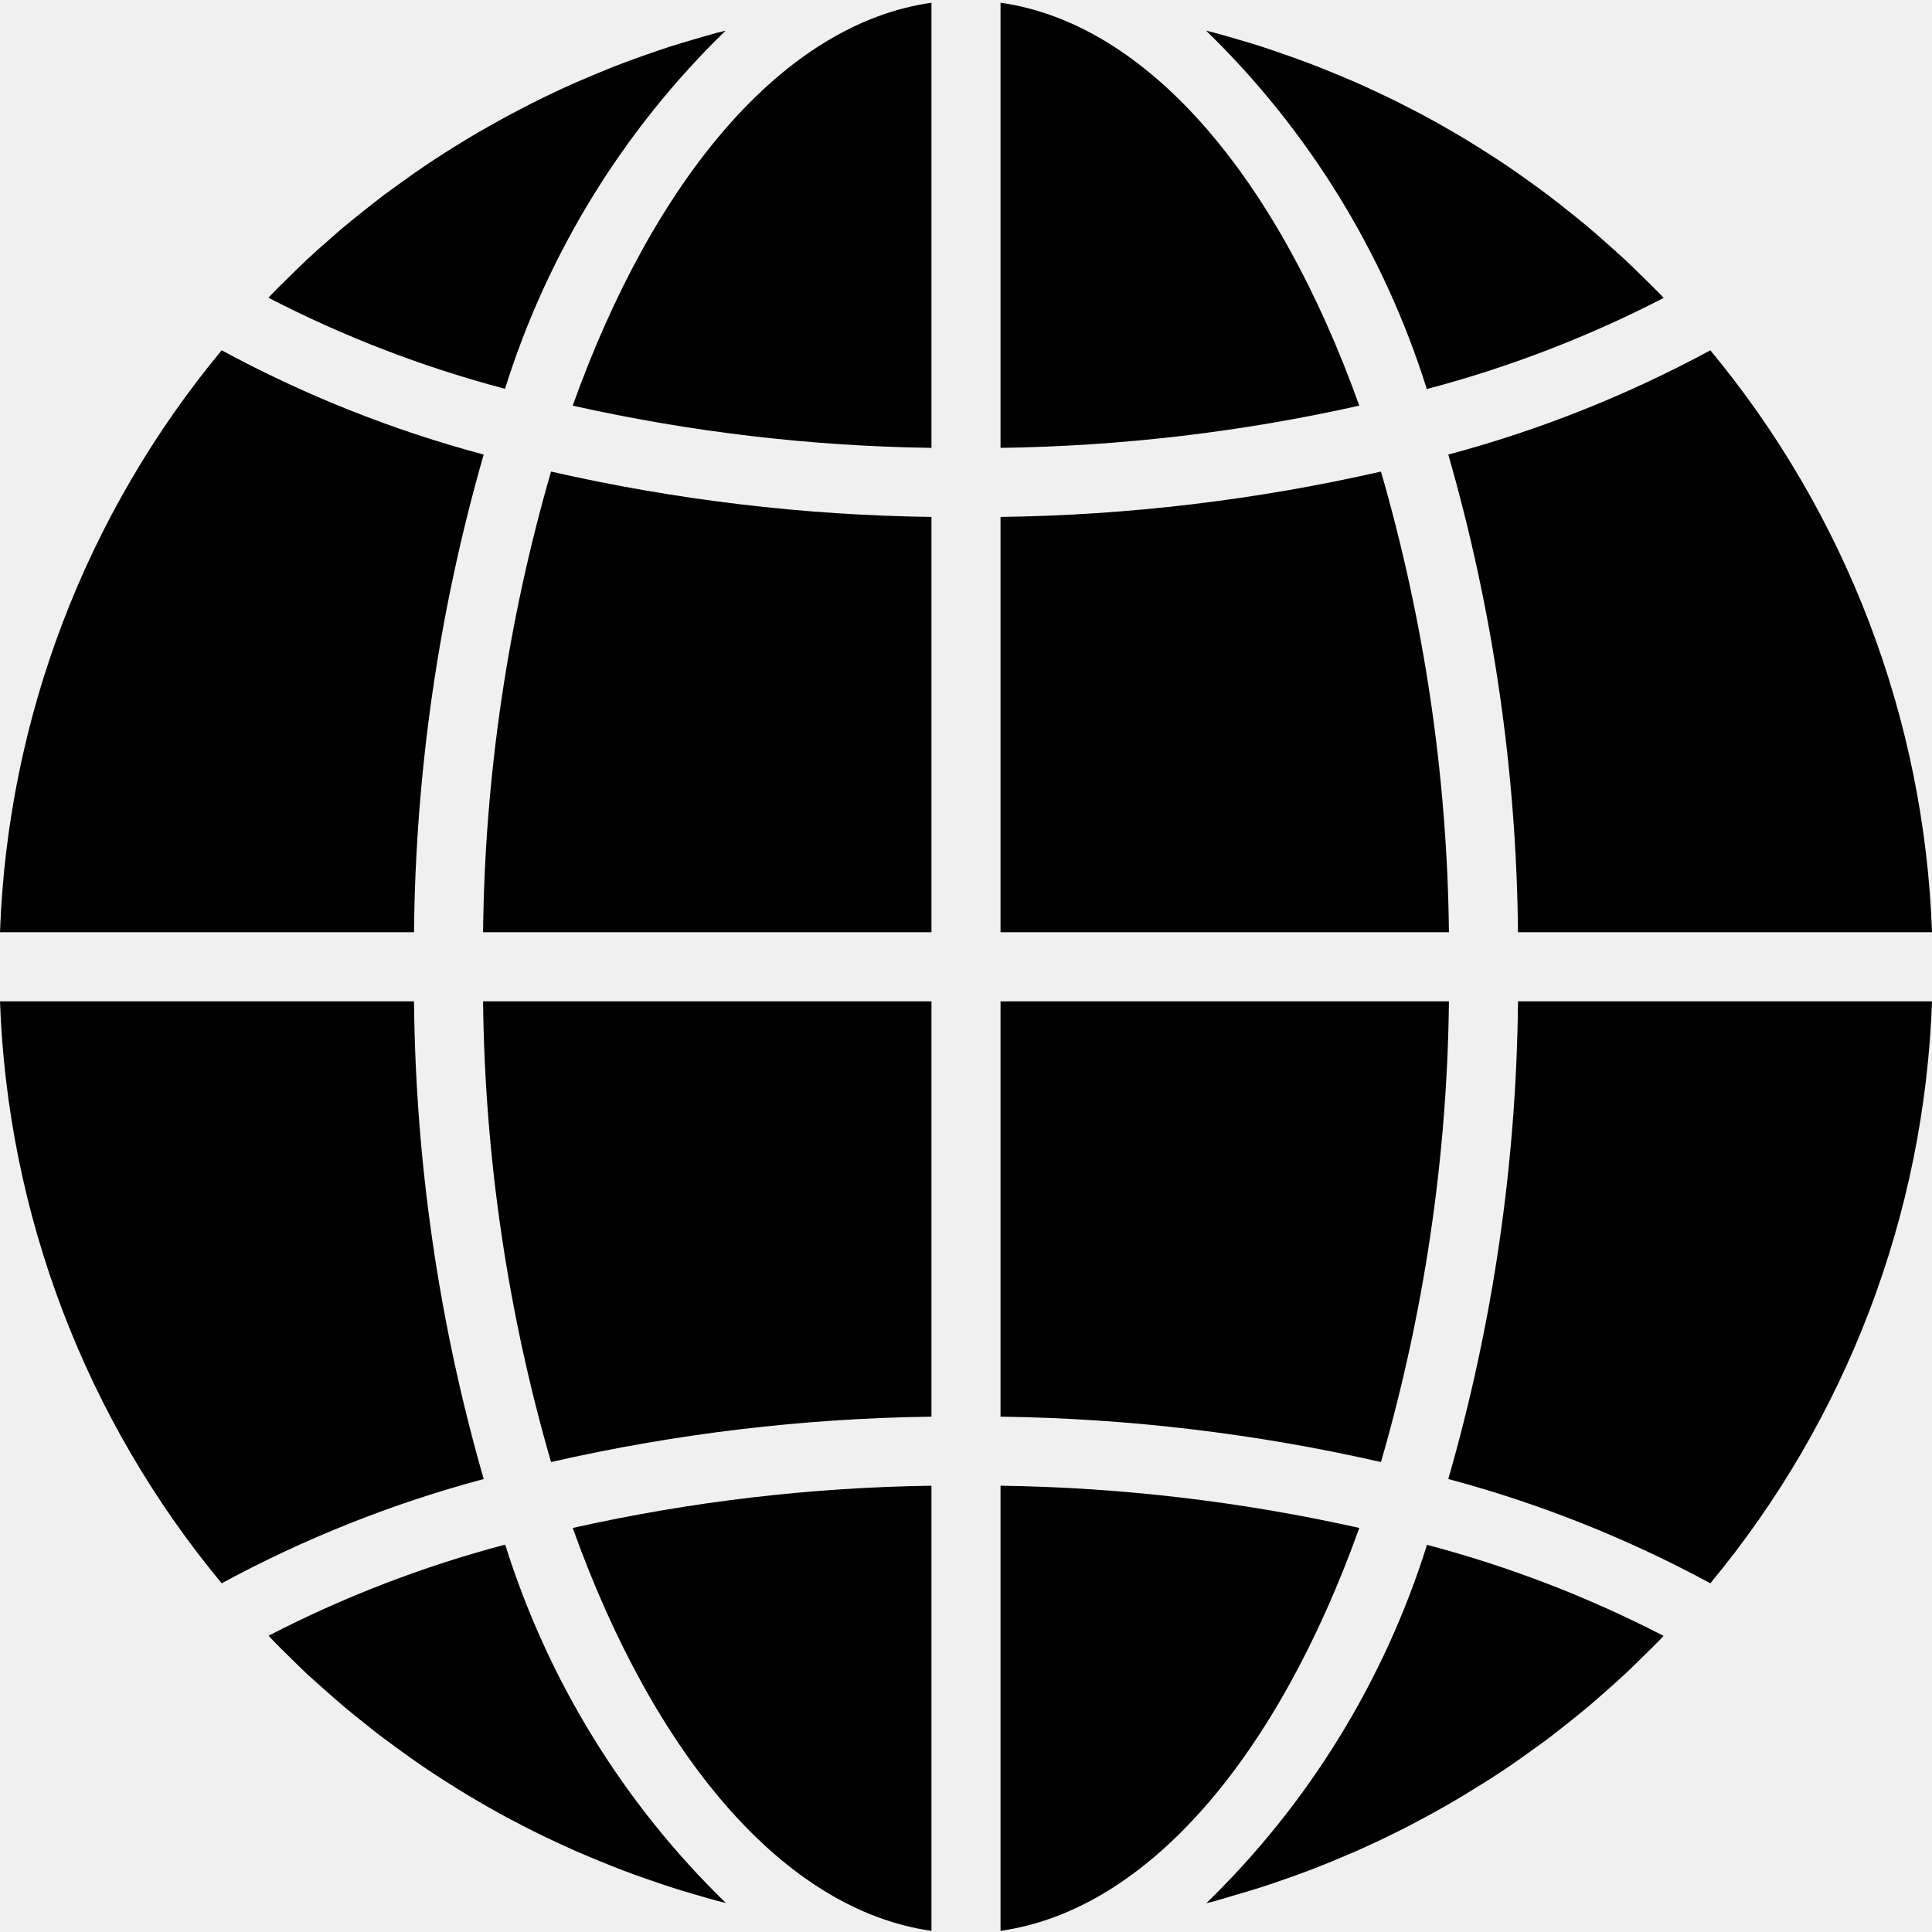
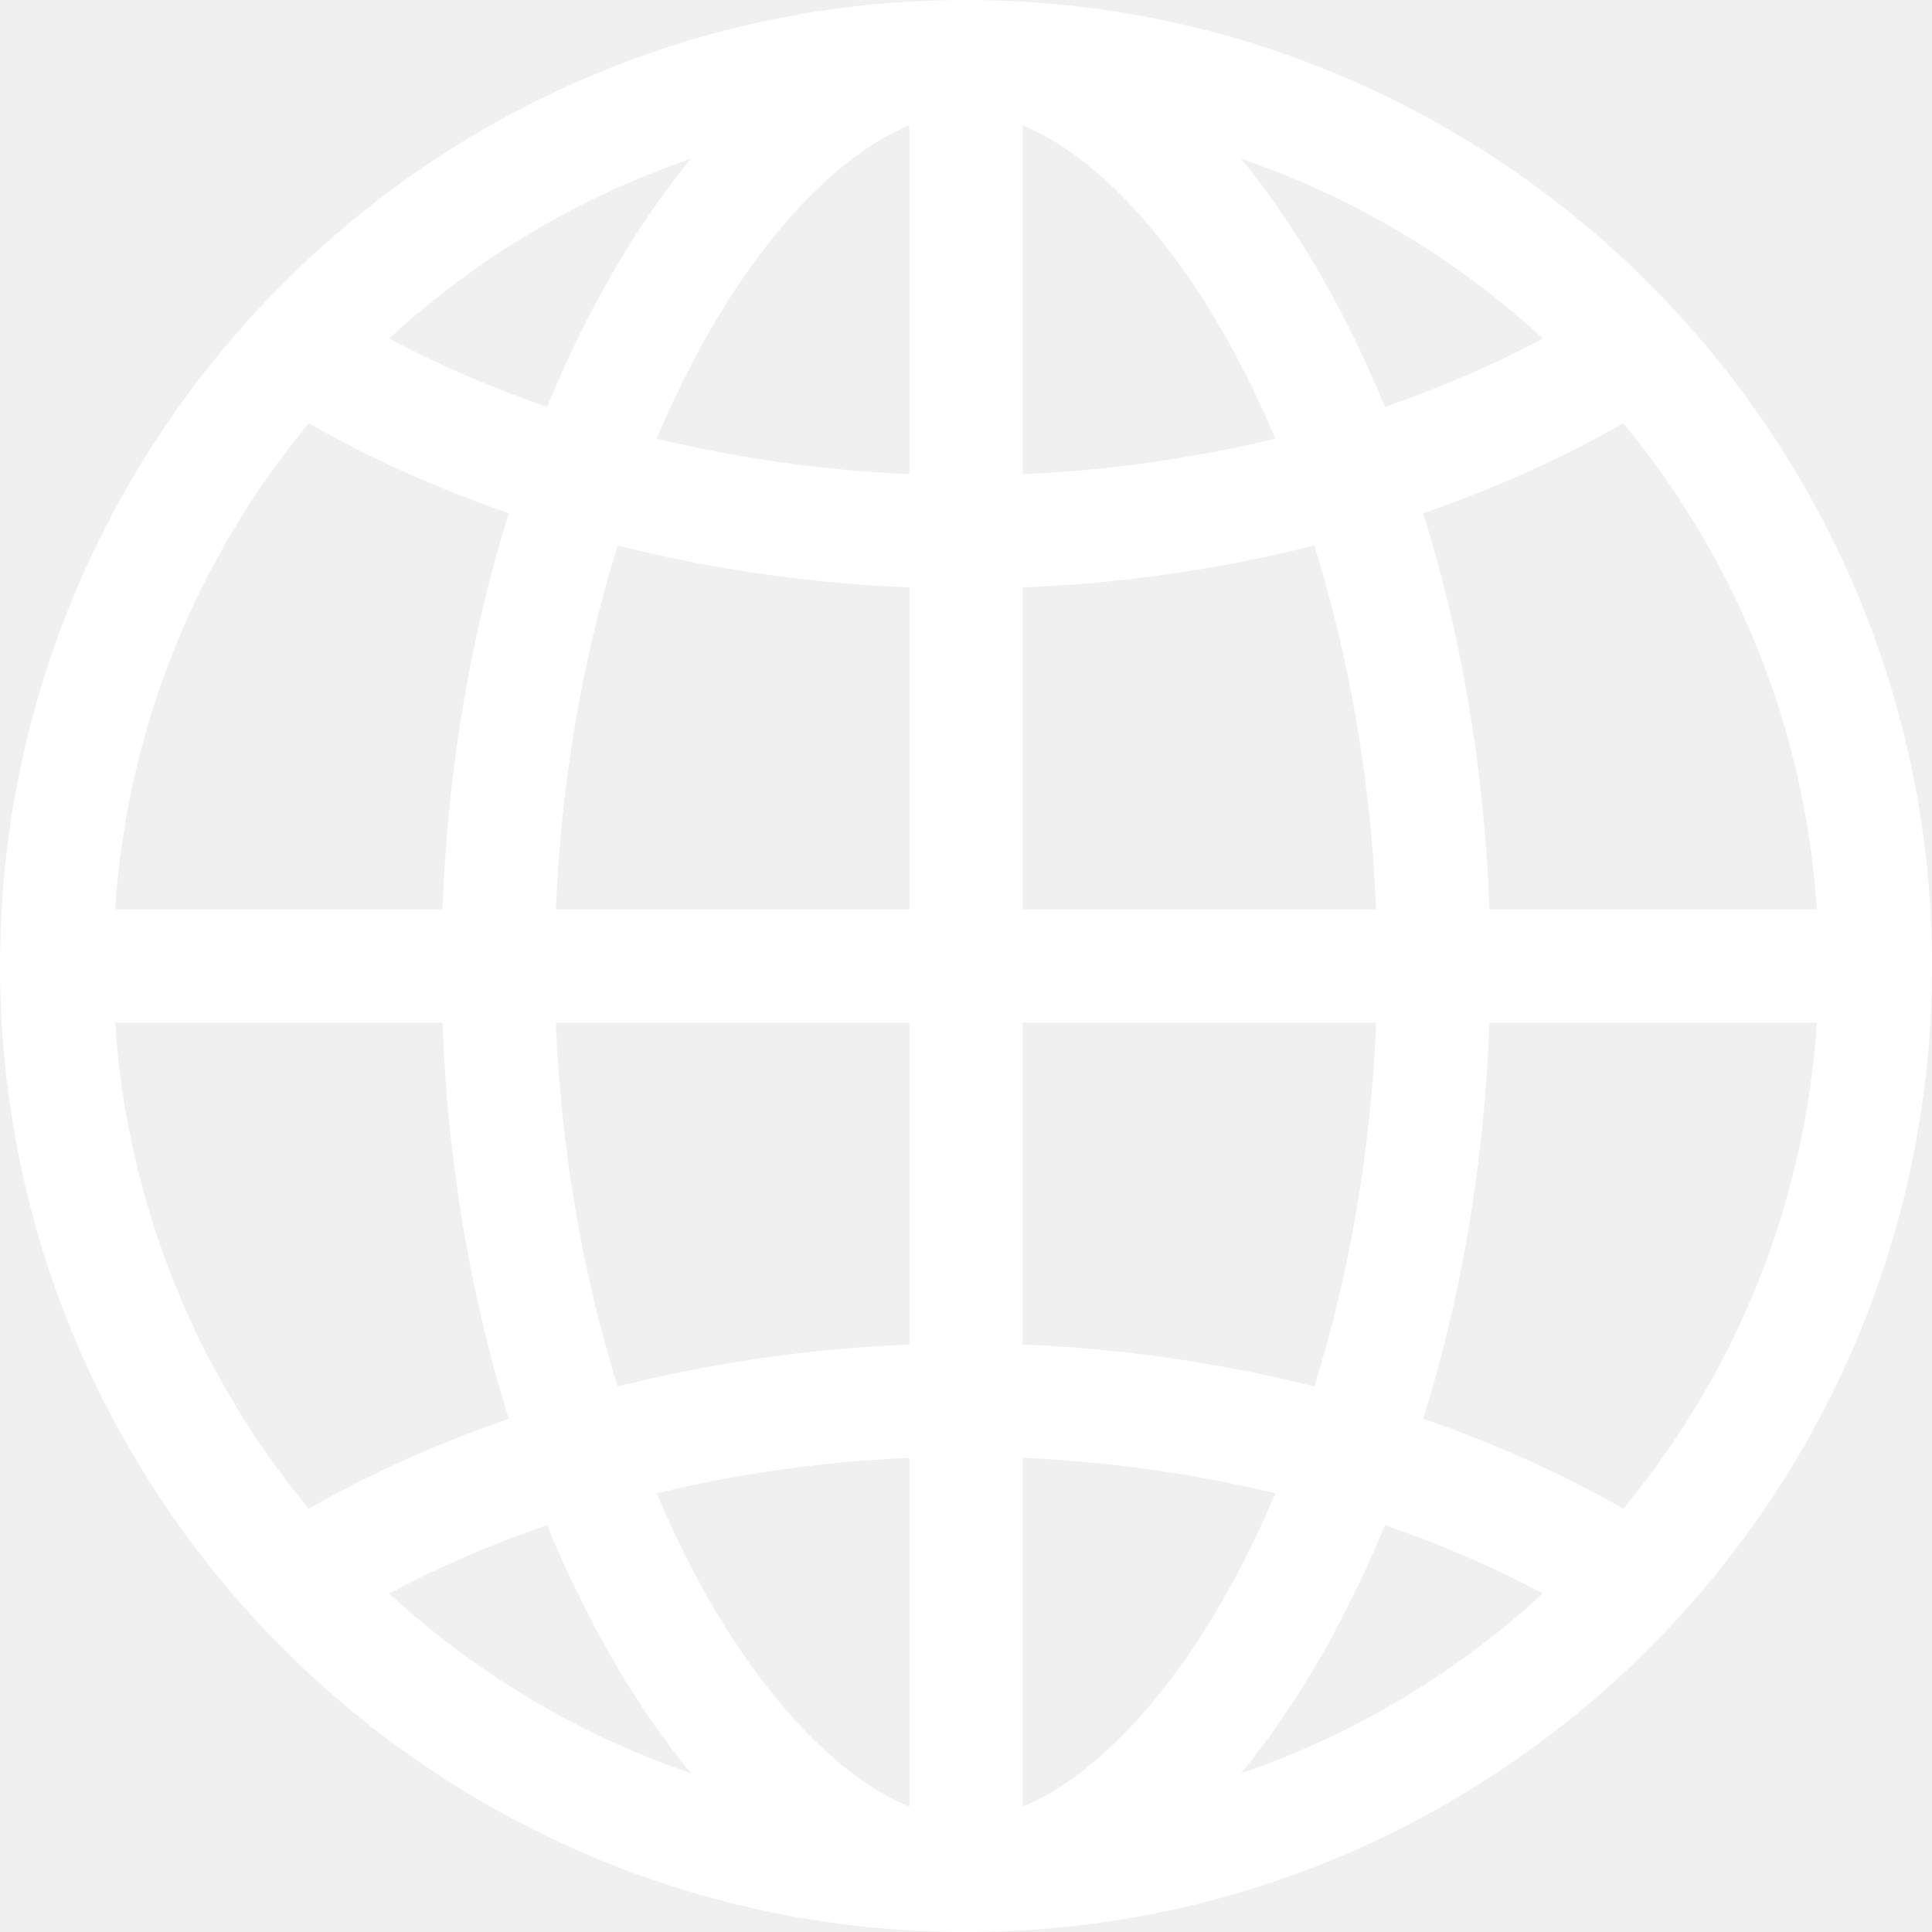
- <svg xmlns="http://www.w3.org/2000/svg" height="447pt" viewBox="0 0 447.632 447" width="447pt">
-   <path d="m231.816 447.051c34.23-4.863 64.238-40.59 83.121-93.352-27.297-6.113-55.152-9.395-83.121-9.785zm0 0" />
-   <path d="m286.504 438.66c2.023-.586 4.039-1.176 6.039-1.824 1.688-.543 3.352-1.129 5.016-1.711 1.969-.68 3.93-1.379 5.883-2.121 1.664-.633 3.312-1.305 4.965-1.977 1.906-.801 3.809-1.598 5.691-2.398 1.645-.723 3.277-1.48 4.91-2.242 1.848-.871 3.688-1.758 5.512-2.68 1.602-.816 3.199-1.648 4.801-2.504 1.793-.961 3.574-1.941 5.344-2.949 1.602-.906 3.145-1.816 4.703-2.754 1.734-1.066 3.461-2.133 5.176-3.199 1.535-.977 3.066-1.969 4.578-2.992 1.688-1.137 3.352-2.32 5.008-3.504 1.488-1.066 2.969-2.129 4.422-3.199 1.602-1.234 3.242-2.512 4.848-3.793 1.426-1.137 2.848-2.266 4.25-3.434 1.598-1.328 3.129-2.703 4.68-4.078 1.359-1.207 2.727-2.402 4.055-3.641 1.527-1.426 3.016-2.902 4.504-4.367 1.289-1.273 2.594-2.527 3.855-3.832.234-.242.457-.504.699-.754-17.449-9.012-35.828-16.086-54.816-21.094-9.875 31.492-27.449 60.031-51.129 83.023.648-.168 1.297-.305 1.945-.473 1.711-.48 3.391-1.008 5.062-1.504zm0 0" />
-   <path d="m447.633 231.684h-95.922c-.363 37.453-5.797 74.684-16.152 110.68 21.117 5.641 41.496 13.75 60.715 24.16 31.555-38.031 49.617-85.449 51.359-134.84zm0 0" />
-   <path d="m231.816 215.684h103.895c-.406-36.129-5.707-72.035-15.75-106.742-28.93 6.598-58.477 10.121-88.145 10.512zm0 0" />
-   <path d="m231.816.316v103.137c27.969-.395 55.824-3.672 83.121-9.785-18.883-52.762-48.891-88.488-83.121-93.352zm0 0" />
-   <path d="m231.816 327.914c29.668.395 59.215 3.918 88.145 10.516 10.043-34.707 15.344-70.617 15.75-106.746h-103.895zm0 0" />
-   <path d="m396.273 80.844c-19.219 10.41-39.598 18.52-60.715 24.16 10.355 35.996 15.789 73.227 16.152 110.68h95.922c-1.746-49.387-19.809-96.805-51.359-134.84zm0 0" />
-   <path d="m385.465 68.707c-.234-.238-.457-.496-.688-.742-1.266-1.305-2.578-2.562-3.867-3.832-1.484-1.465-2.965-2.945-4.496-4.367-1.324-1.234-2.695-2.402-4.055-3.633-1.551-1.375-3.102-2.762-4.695-4.09-1.383-1.168-2.801-2.285-4.207-3.406-1.602-1.297-3.242-2.586-4.891-3.824-1.445-1.09-2.91-2.145-4.383-3.199-1.672-1.203-3.352-2.402-5.055-3.547-1.496-1.008-3.016-1.992-4.535-2.957-1.73-1.113-3.457-2.203-5.219-3.258-1.543-.926-3.102-1.84-4.664-2.727-1.789-1.023-3.582-2.016-5.391-2.984-1.602-.801-3.199-1.672-4.801-2.473-1.84-.93-3.695-1.824-5.598-2.703-1.602-.762-3.227-1.504-4.875-2.227-1.895-.84-3.809-1.598-5.719-2.398-1.648-.672-3.289-1.336-4.953-1.969-1.941-.742-3.91-1.438-5.879-2.117-1.664-.586-3.328-1.168-5.016-1.715-2-.648-4-1.238-6.055-1.832-1.664-.488-3.336-.984-5.02-1.43-.645-.176-1.301-.312-1.949-.48 23.68 22.992 41.25 51.527 51.129 83.023 19.008-5.008 37.414-12.086 54.879-21.113zm0 0" />
-   <path d="m0 215.684h95.922c.363-37.453 5.797-74.684 16.148-110.68-21.113-5.637-41.492-13.746-60.711-24.16-31.555 38.031-49.617 85.453-51.359 134.84zm0 0" />
-   <path d="m215.816 447.051v-103.137c-27.969.395-55.824 3.672-83.121 9.785 18.879 52.762 48.891 88.488 83.121 93.352zm0 0" />
-   <path d="m215.816 231.684h-103.895c.406 36.129 5.703 72.039 15.75 106.746 28.93-6.602 58.473-10.125 88.145-10.516zm0 0" />
-   <path d="m215.816.316c-34.23 4.863-64.242 40.59-83.121 93.352 27.297 6.117 55.152 9.395 83.121 9.785zm0 0" />
-   <path d="m215.816 119.453c-29.668-.391-59.215-3.914-88.145-10.512-10.047 34.707-15.344 70.613-15.75 106.742h103.895zm0 0" />
-   <path d="m168.113 6.789c-.648.168-1.297.305-1.945.473-1.695.453-3.367.957-5.055 1.445-2.008.586-4 1.176-6.016 1.816-1.699.551-3.371 1.137-5.043 1.719-1.957.691-3.918 1.379-5.855 2.113-1.672.641-3.32 1.305-4.977 1.984-1.902.801-3.809 1.602-5.688 2.398-1.648.723-3.277 1.48-4.91 2.242-1.848.871-3.688 1.758-5.512 2.68-1.602.816-3.203 1.652-4.801 2.504-1.793.961-3.57 1.945-5.336 2.953-1.602.895-3.176 1.812-4.719 2.75-1.738 1.047-3.457 2.129-5.168 3.199-1.539.984-3.066 1.977-4.578 3-1.688 1.137-3.352 2.32-5.008 3.504-1.488 1.066-2.969 2.129-4.426 3.203-1.637 1.23-3.199 2.512-4.848 3.789-1.422 1.137-2.855 2.266-4.246 3.441-1.602 1.32-3.121 2.688-4.664 4.055-1.367 1.219-2.746 2.402-4.082 3.664-1.52 1.418-3 2.891-4.484 4.352-1.289 1.273-2.602 2.531-3.867 3.84-.23.242-.453.508-.695.754 17.445 9.016 35.828 16.09 54.816 21.098 9.875-31.477 27.438-59.996 51.105-82.977zm0 0" />
-   <path d="m66.719 383.234c1.488 1.465 2.969 2.945 4.496 4.371 1.328 1.23 2.695 2.398 4.059 3.629 1.551 1.379 3.102 2.762 4.695 4.09 1.383 1.16 2.793 2.281 4.207 3.406 1.602 1.297 3.199 2.586 4.895 3.832 1.441 1.082 2.906 2.129 4.371 3.203 1.672 1.199 3.359 2.398 5.062 3.551 1.496 1.008 3.016 1.992 4.535 2.961 1.73 1.109 3.457 2.199 5.219 3.254 1.543.93 3.102 1.84 4.664 2.73 1.789 1.023 3.582 2.016 5.391 2.98 1.598.801 3.199 1.672 4.801 2.473 1.84.93 3.695 1.824 5.598 2.707 1.602.754 3.227 1.496 4.875 2.223 1.895.84 3.805 1.598 5.719 2.398 1.648.672 3.289 1.336 4.953 1.969 1.941.746 3.91 1.441 5.879 2.121 1.664.582 3.328 1.168 5.016 1.711 2 .648 4 1.242 6.055 1.832 1.664.488 3.336.984 5.016 1.434.648.176 1.305.312 1.953.48-23.68-22.996-41.25-51.531-51.129-83.027-18.988 5.012-37.371 12.086-54.816 21.105.234.238.457.496.691.742 1.199 1.297 2.492 2.555 3.797 3.824zm0 0" />
-   <path d="m51.359 366.523c19.219-10.41 39.598-18.52 60.711-24.16-10.352-35.996-15.785-73.227-16.148-110.68h-95.922c1.746 49.387 19.805 96.805 51.359 134.84zm0 0" />
+ <svg xmlns="http://www.w3.org/2000/svg" version="1.1" width="512" height="512" x="0" y="0" viewBox="0 0 512 512" style="enable-background:new 0 0 512 512" xml:space="preserve">
+   <g>
+     <path d="m256 0c-141.16 0-256 114.84-256 256s114.84 256 256 256 256-114.84 256-256-114.84-256-256-256zm-15 125.656c-22.82-.98-45.41-4.188-66.98-9.402 3.445-8.164 7.184-16.004 11.215-23.434 16.539-30.477 36.844-51.863 55.766-59.609zm0 30.023v85.32h-93.691c1.32-33.301 6.996-66.359 16.383-96.43 24.875 6.266 50.988 10.059 77.309 11.109zm0 115.32v85.32c-26.32 1.051-52.434 4.844-77.309 11.109-9.387-30.07-15.062-63.129-16.383-96.43zm0 115.344v92.445c-18.922-7.746-39.227-29.133-55.766-59.609-4.031-7.43-7.77-15.27-11.215-23.434 21.57-5.215 44.156-8.422 66.98-9.402zm30 0c22.82.98 45.41 4.188 66.98 9.402-3.445 8.164-7.184 16.004-11.215 23.434-16.539 30.477-36.844 51.863-55.766 59.609zm0-30.023v-85.32h93.691c-1.32 33.301-6.996 66.359-16.383 96.43-24.875-6.266-50.988-10.059-77.309-11.109zm0-115.32v-85.32c26.32-1.051 52.434-4.844 77.309-11.109 9.387 30.07 15.062 63.129 16.383 96.43zm0-115.344v-92.445c18.922 7.746 39.227 29.133 55.766 59.609 4.031 7.43 7.77 15.27 11.215 23.434-21.57 5.215-44.16 8.422-66.98 9.402zm82.133-47.145c-7.512-13.844-15.672-26.047-24.273-36.457 29.992 10.242 57.16 26.629 80.008 47.645-13.031 6.98-27.074 13.043-41.848 18.109-4.191-10.18-8.824-19.973-13.887-29.297zm-194.266 0c-5.062 9.324-9.695 19.117-13.887 29.297-14.773-5.066-28.816-11.133-41.848-18.109 22.848-21.016 50.016-37.402 80.008-47.645-8.602 10.41-16.758 22.609-24.273 36.457zm-24.035 57.492c-10.238 32.754-16.258 68.461-17.555 104.996h-86.766c3.211-48.754 21.934-93.34 51.293-128.832 16.293 9.344 34.137 17.336 53.027 23.836zm-17.555 134.996c1.297 36.539 7.316 72.242 17.555 104.996-18.891 6.5-36.734 14.492-53.027 23.836-29.359-35.492-48.082-80.078-51.293-128.832zm27.703 133.191c4.191 10.18 8.824 19.973 13.887 29.297 7.516 13.844 15.672 26.047 24.273 36.457-29.992-10.242-57.16-26.629-80.004-47.645 13.023-6.977 27.07-13.043 41.844-18.109zm208.152 29.297c5.062-9.324 9.695-19.117 13.887-29.297 14.773 5.066 28.816 11.133 41.848 18.109-22.848 21.016-50.016 37.402-80.008 47.645 8.602-10.41 16.758-22.609 24.273-36.457zm24.035-57.492c10.238-32.754 16.258-68.461 17.555-104.996h86.766c-3.211 48.754-21.934 93.34-51.293 128.832-16.293-9.344-34.137-17.336-53.027-23.836zm17.555-134.996c-1.297-36.539-7.316-72.242-17.555-104.996 18.891-6.5 36.734-14.492 53.027-23.836 29.359 35.492 48.082 80.078 51.293 128.832zm0 0" fill="#ffffff" data-original="#000000" style="" />
+   </g>
</svg>
